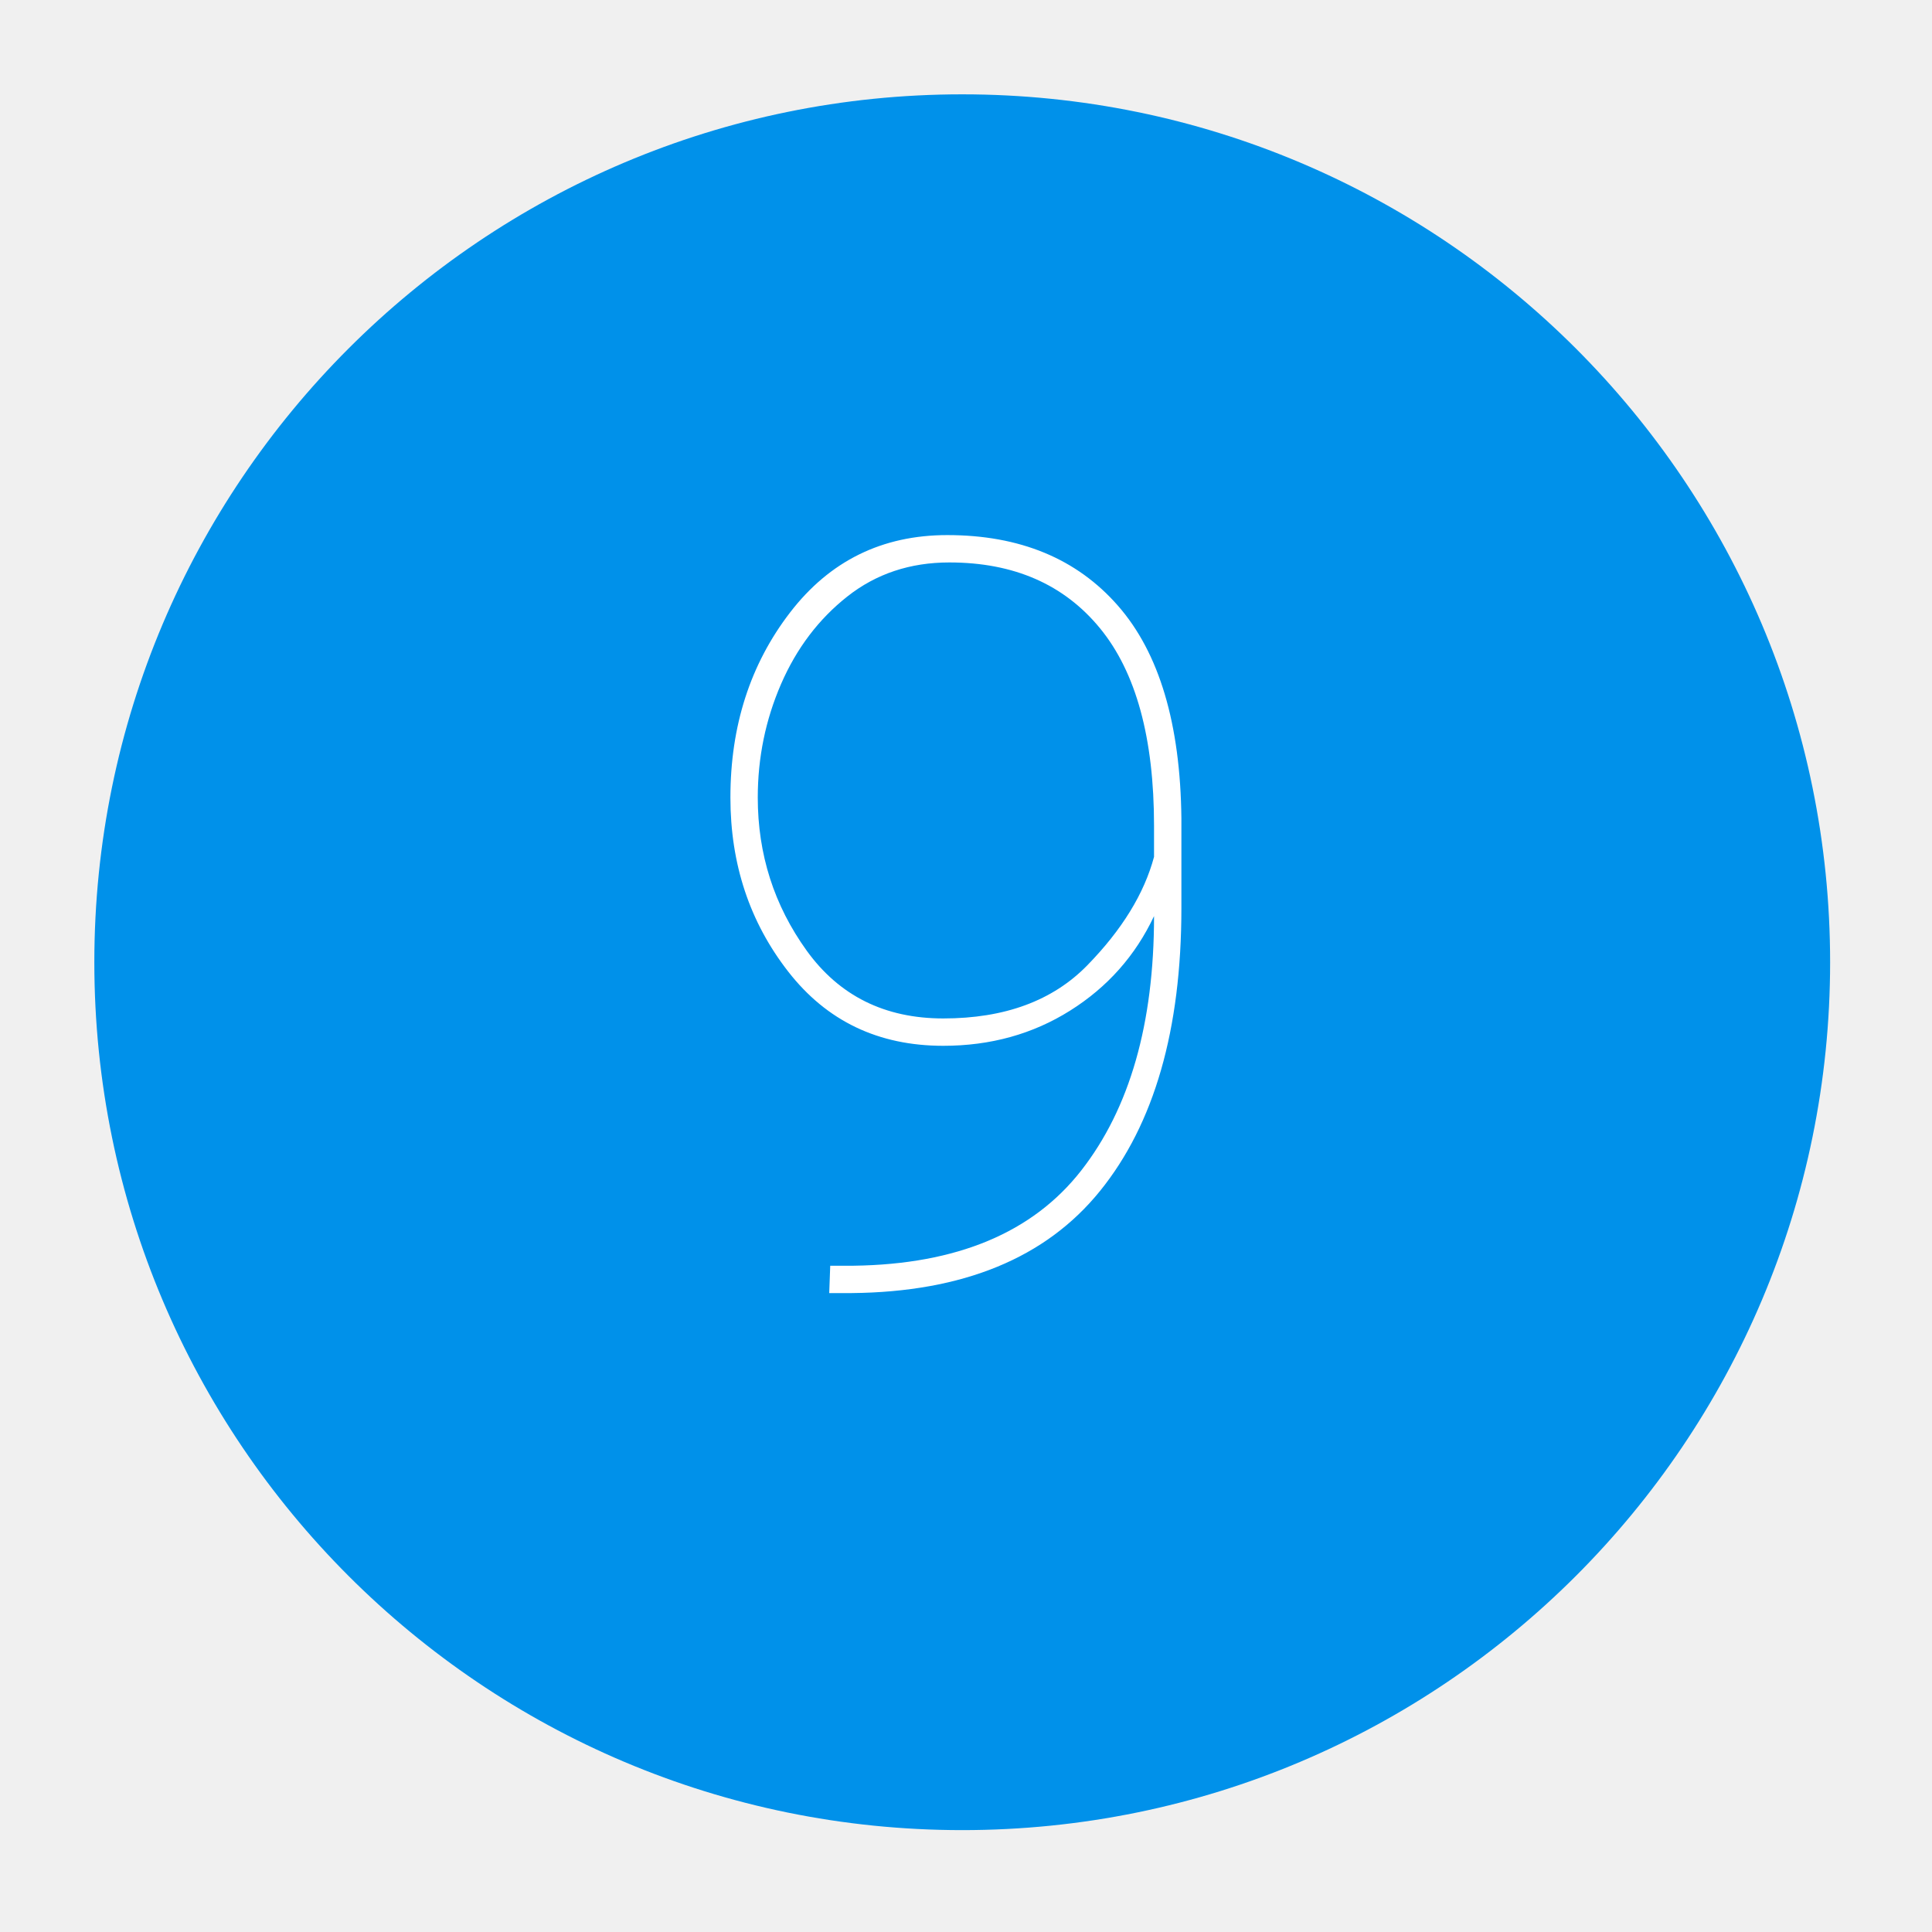
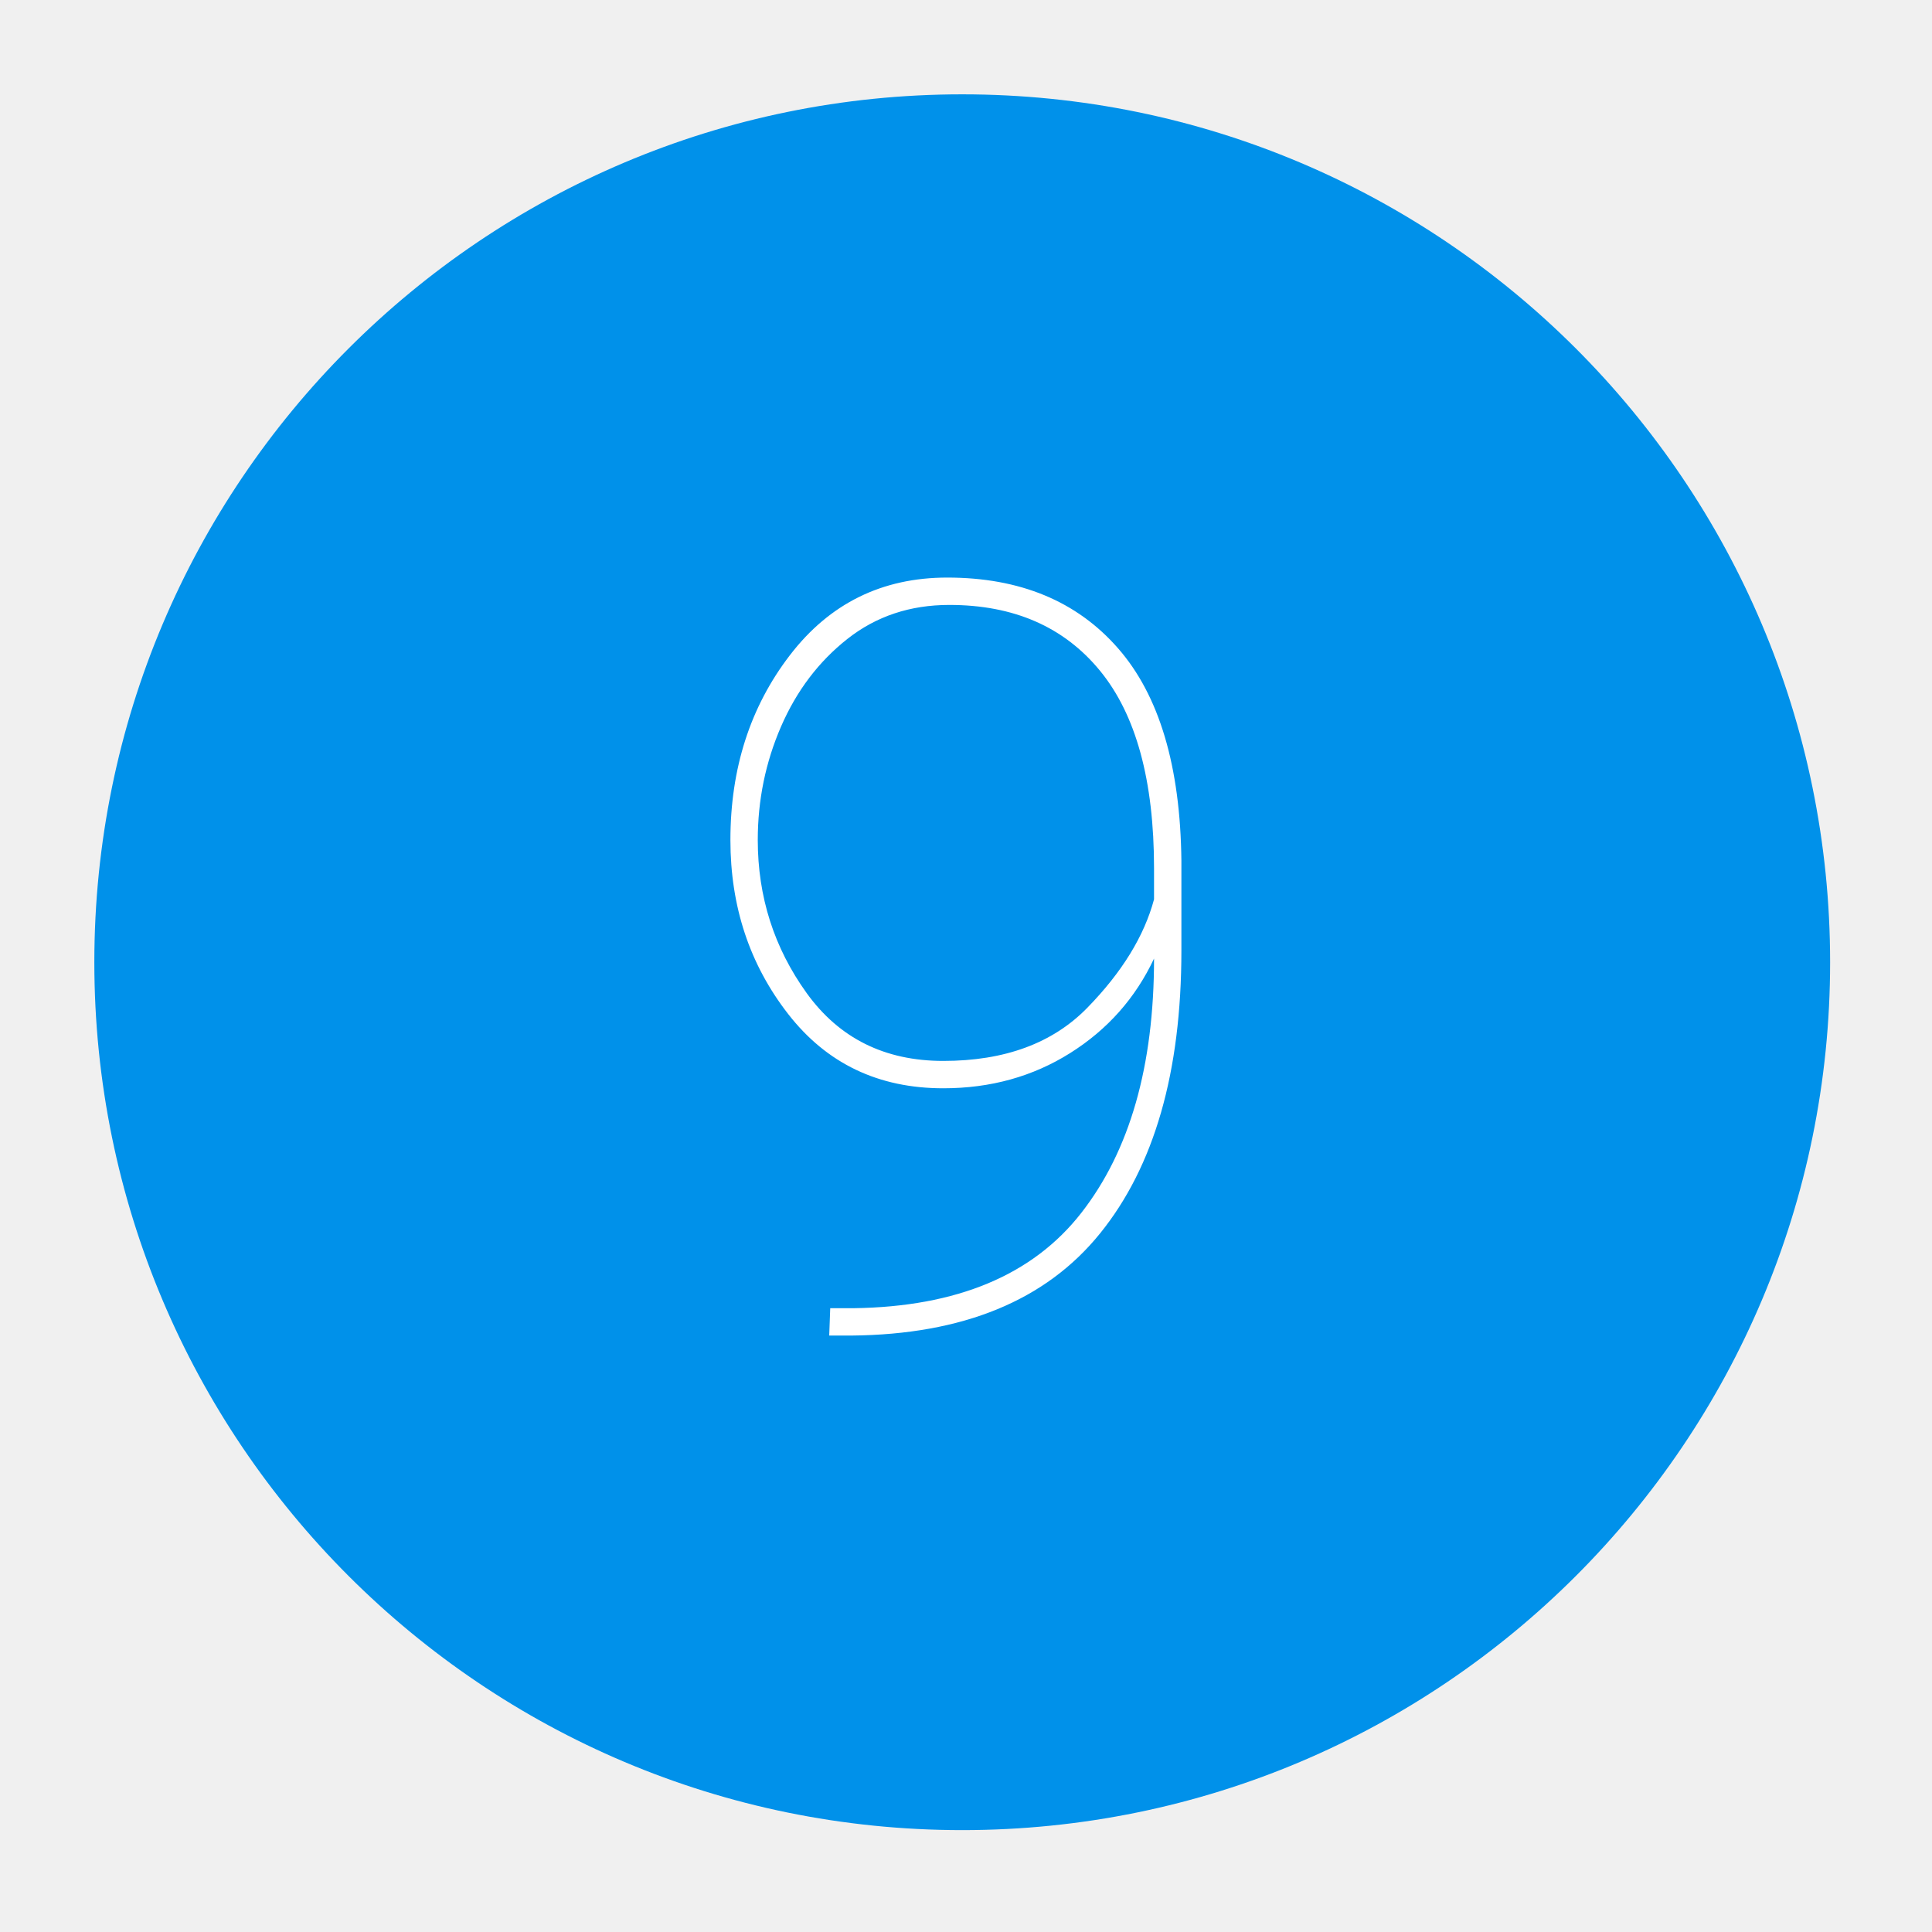
<svg xmlns="http://www.w3.org/2000/svg" width="532" height="532" viewBox="0 0 512 512">
  <circle cx="255" cy="255" r="230" fill="#0091ea" />
-   <text x="255" y="246" dominant-baseline="central" text-anchor="middle" fill="#fff" font-size="275" font-weight="100" font-family="Roboto">9</text>
+   <text x="255" y="255" dy="0.35em" text-anchor="middle" fill="#fff" font-size="275" font-weight="100" font-family="Roboto">9</text>
</svg>
